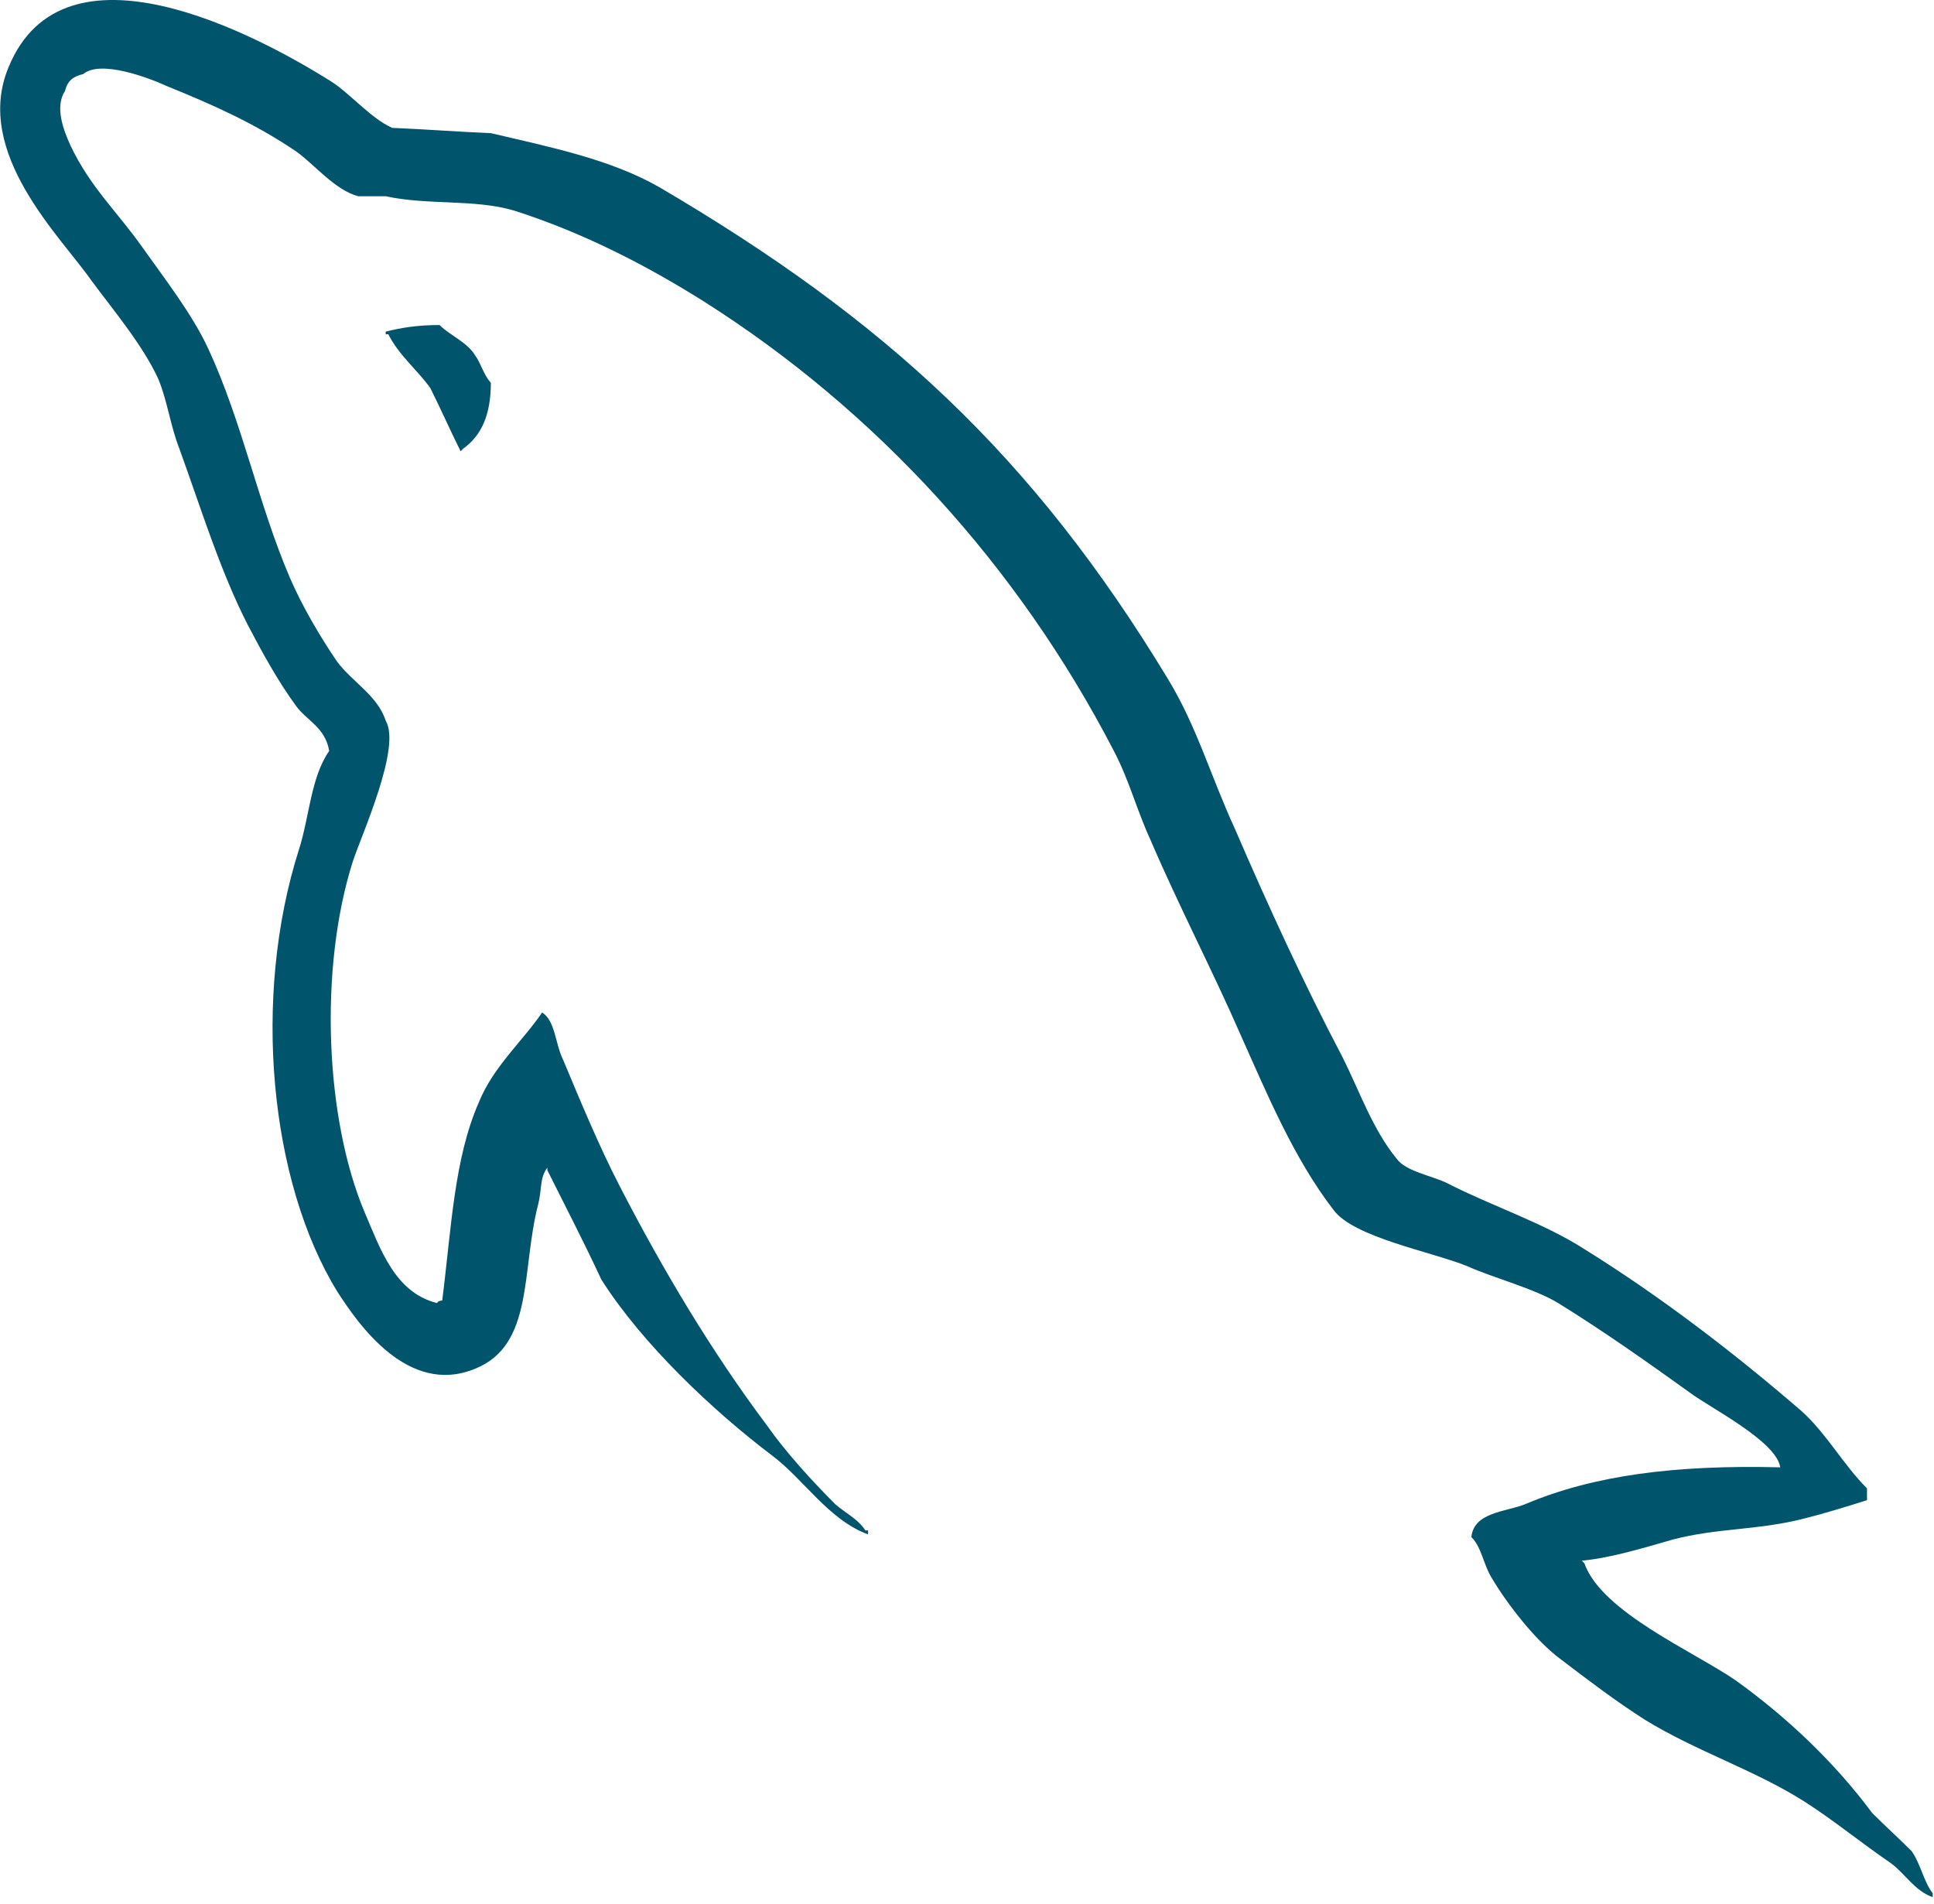
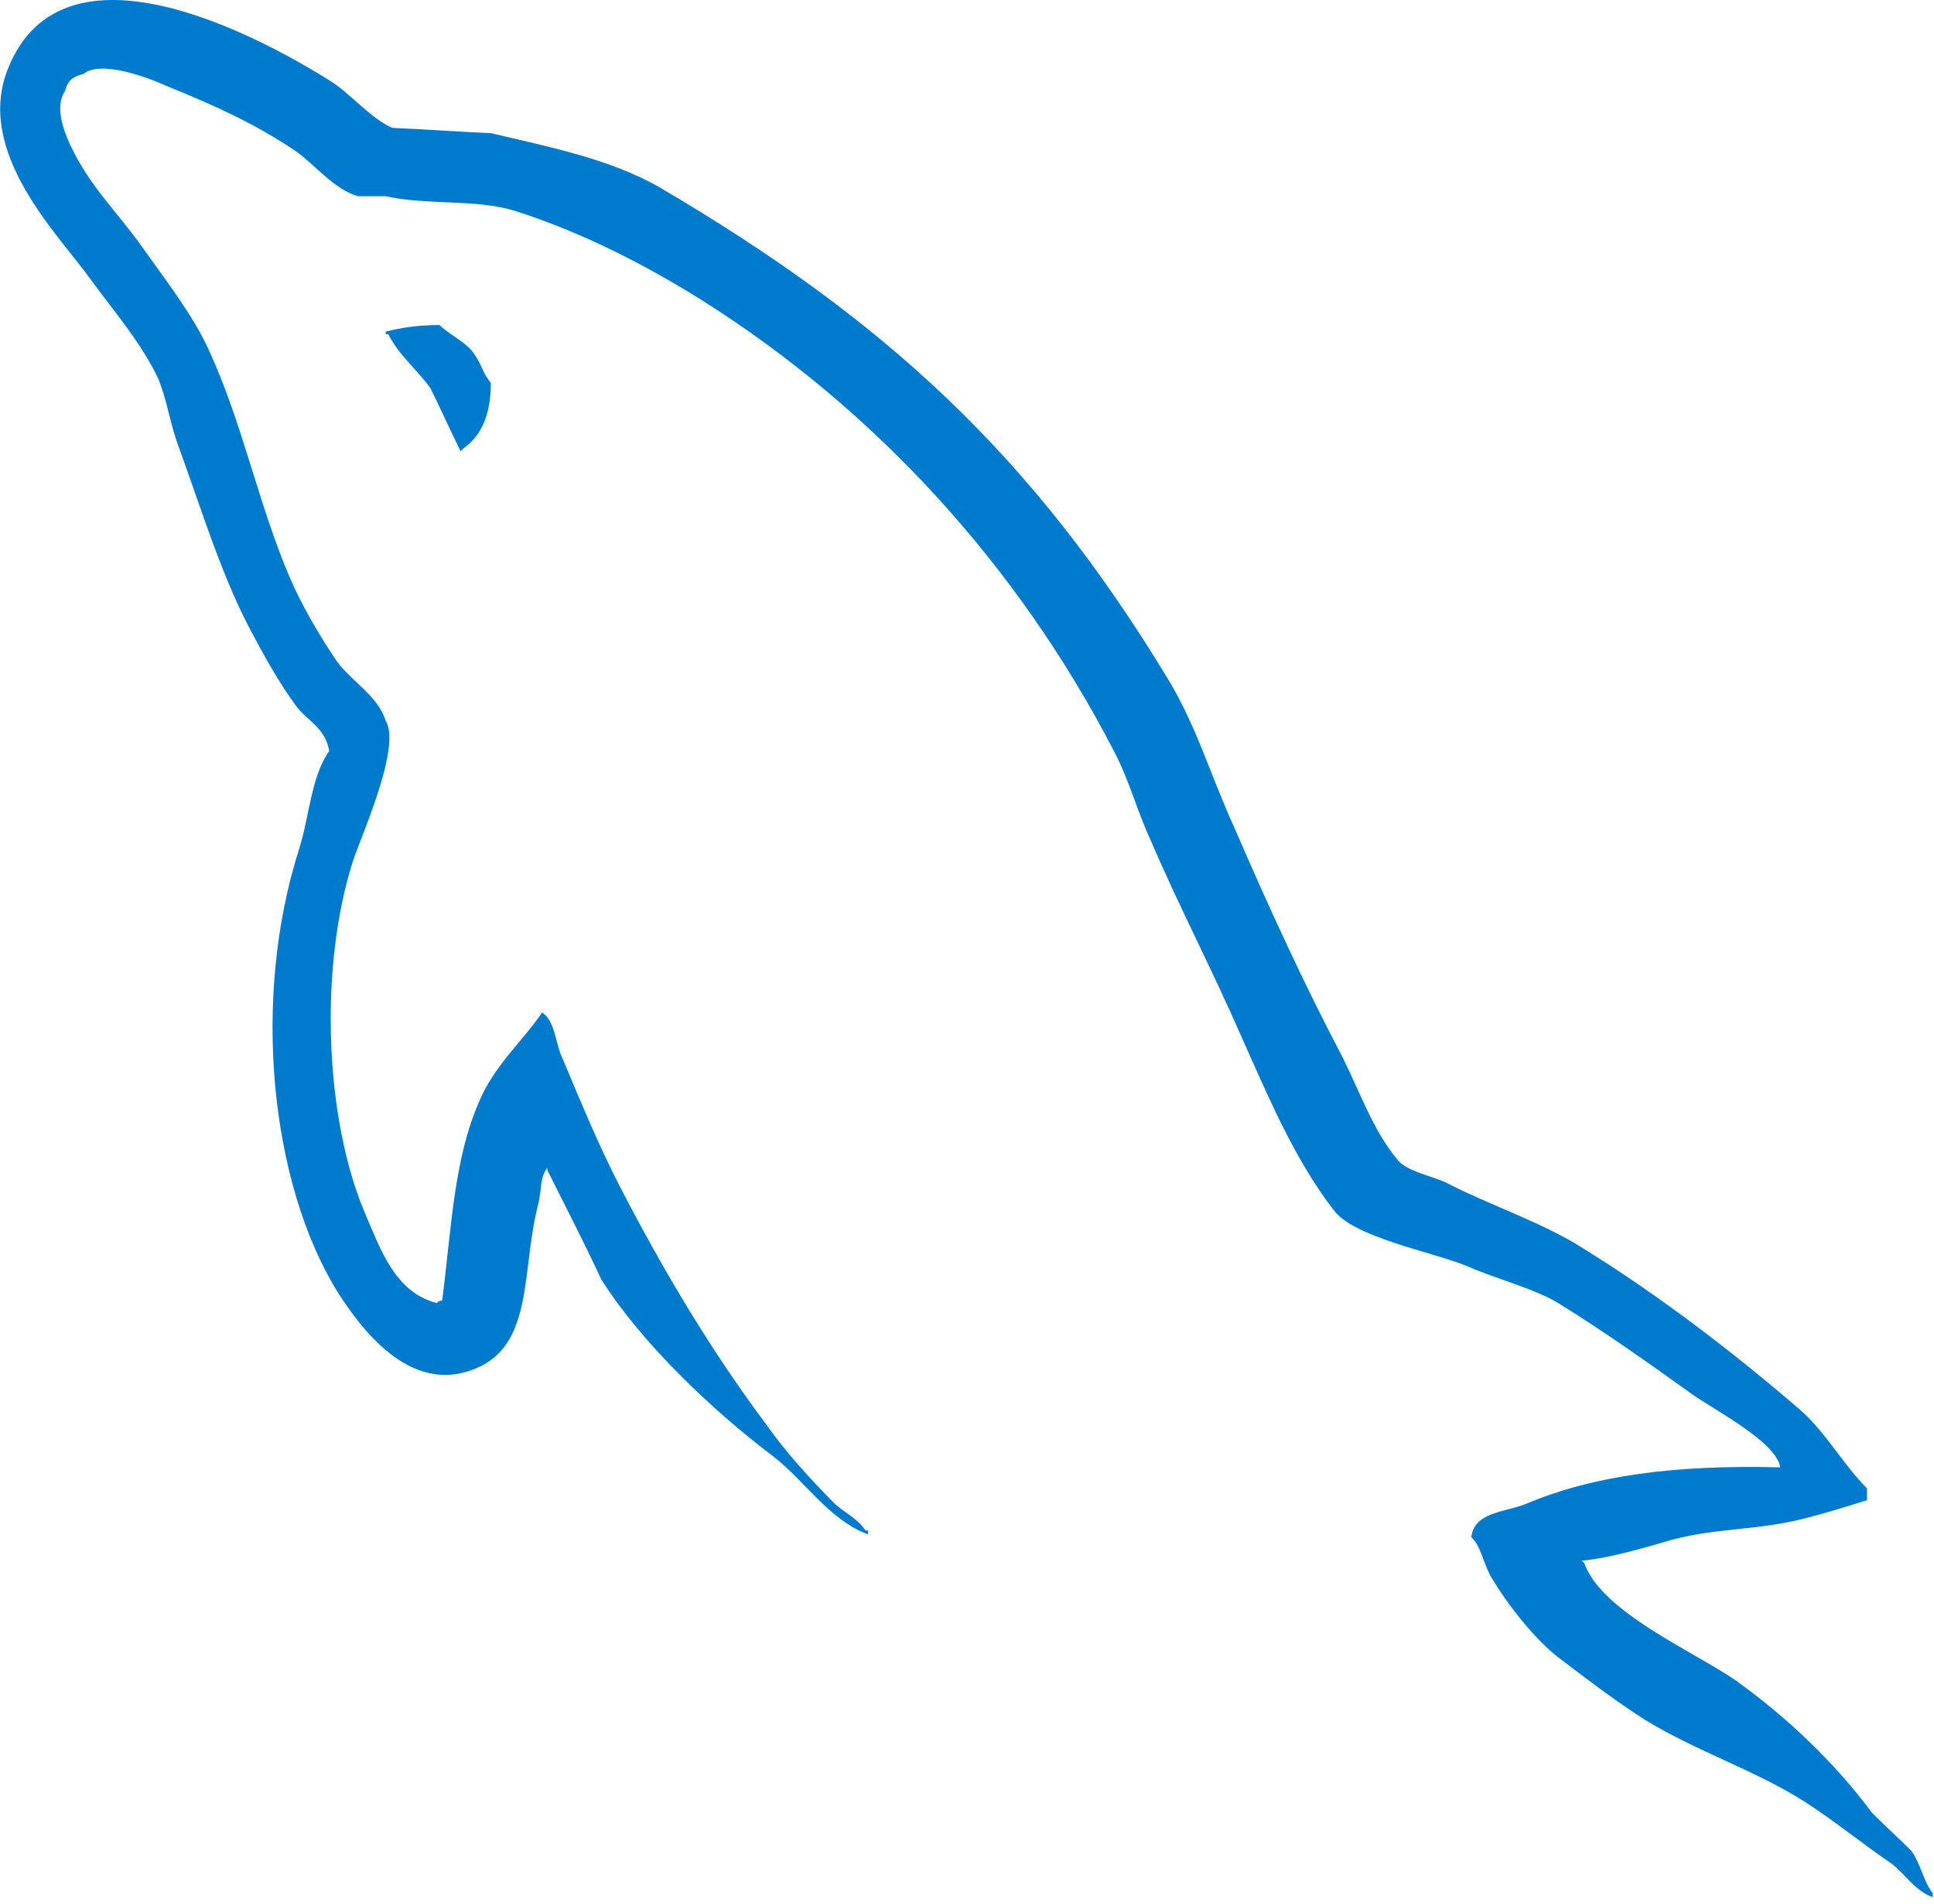
<svg xmlns="http://www.w3.org/2000/svg" width="2500" height="2461" viewBox="0 0 256 252" preserveAspectRatio="xMinYMin meet">
-   <path d="M235.648 194.212c-13.918-.347-24.705 1.045-33.752 4.872-2.61 1.043-6.786 1.044-7.134 4.35 1.392 1.392 1.566 3.654 2.784 5.567 2.09 3.479 5.741 8.177 9.047 10.614 3.653 2.783 7.308 5.566 11.134 8.002 6.786 4.176 14.442 6.611 21.053 10.787 3.829 2.434 7.654 5.568 11.482 8.177 1.914 1.39 3.131 3.654 5.568 4.523v-.521c-1.219-1.567-1.567-3.828-2.784-5.568-1.738-1.74-3.48-3.306-5.22-5.046-5.045-6.784-11.308-12.7-18.093-17.571-5.567-3.828-17.747-9.047-20.008-15.485 0 0-.175-.173-.348-.347 3.827-.348 8.35-1.74 12.005-2.784 5.915-1.567 11.308-1.218 17.398-2.784 2.783-.696 5.567-1.566 8.35-2.436v-1.565c-3.13-3.132-5.392-7.307-8.698-10.265-8.873-7.657-18.617-15.137-28.707-21.4-5.394-3.48-12.354-5.742-18.095-8.699-2.086-1.045-5.567-1.566-6.784-3.306-3.133-3.827-4.873-8.872-7.134-13.396-5.044-9.57-9.917-20.182-14.267-30.272-3.13-6.786-5.044-13.572-8.872-19.834-17.92-29.577-37.406-47.497-67.33-65.07-6.438-3.653-14.093-5.219-22.27-7.132-4.348-.175-8.699-.522-13.048-.697-2.784-1.218-5.568-4.523-8.004-6.089C34.006 4.573 8.429-8.996 1.122 8.924c-4.698 11.308 6.96 22.442 10.96 28.185 2.96 4.001 6.786 8.524 8.874 13.048 1.218 2.956 1.565 6.09 2.783 9.221 2.785 7.653 5.393 16.18 9.048 23.314 1.914 3.653 4.001 7.48 6.437 10.786 1.392 1.913 3.827 2.784 4.35 5.915-2.435 3.48-2.61 8.7-4.003 13.049-6.263 19.66-3.826 44.017 5.046 58.457 2.783 4.348 9.395 13.92 18.268 10.265 7.83-3.131 6.09-13.048 8.35-21.747.524-2.09.176-3.48 1.219-4.872v.349c2.436 4.87 4.871 9.569 7.133 14.44 5.394 8.524 14.788 17.398 22.617 23.314 4.177 3.13 7.482 8.524 12.702 10.438v-.523h-.349c-1.044-1.566-2.61-2.261-4.001-3.48-3.131-3.13-6.612-6.958-9.047-10.438-7.306-9.744-13.745-20.53-19.486-31.665-2.783-5.392-5.22-11.308-7.481-16.701-1.045-2.09-1.045-5.22-2.784-6.263-2.61 3.827-6.437 7.133-8.351 11.83-3.304 7.481-3.653 16.702-4.871 26.27-.696.176-.349 0-.697.35-5.566-1.394-7.48-7.134-9.569-12.006-5.22-12.352-6.09-32.186-1.565-46.452 1.218-3.654 6.438-15.136 4.35-18.616-1.044-3.306-4.525-5.22-6.438-7.829-2.261-3.306-4.698-7.48-6.263-11.135-4.176-9.743-6.264-20.53-10.787-30.273-2.088-4.524-5.74-9.22-8.699-13.396-3.305-4.697-6.959-8.004-9.569-13.571-.869-1.913-2.088-5.045-.696-7.133.348-1.392 1.043-1.913 2.436-2.261 2.262-1.915 8.7.521 10.96 1.565 6.438 2.608 11.831 5.046 17.225 8.699 2.435 1.74 5.045 5.046 8.176 5.916h3.654c5.568 1.217 11.83.348 17.05 1.913 9.222 2.957 17.572 7.307 25.054 12.005 22.792 14.44 41.58 34.97 54.282 59.501 2.088 4 2.957 7.656 4.871 11.83 3.655 8.526 8.178 17.225 11.83 25.576 3.654 8.176 7.133 16.528 12.353 23.314 2.61 3.652 13.048 5.567 17.746 7.481 3.48 1.565 8.874 2.958 12.005 4.871 5.915 3.652 11.83 7.83 17.398 11.83 2.784 2.088 11.482 6.438 12.005 9.917z" fill="#00546B" />
-   <path d="M58.186 43.022c-2.957 0-5.044.35-7.132.871v.348h.348c1.393 2.784 3.827 4.698 5.566 7.133 1.393 2.783 2.61 5.568 4.003 8.352.173-.175.347-.348.347-.348 2.437-1.741 3.654-4.524 3.654-8.7-1.044-1.217-1.218-2.435-2.088-3.653-1.043-1.741-3.306-2.61-4.698-4.003z" fill="#00546B" />
+   <path d="M235.648 194.212c-13.918-.347-24.705 1.045-33.752 4.872-2.61 1.043-6.786 1.044-7.134 4.35 1.392 1.392 1.566 3.654 2.784 5.567 2.09 3.479 5.741 8.177 9.047 10.614 3.653 2.783 7.308 5.566 11.134 8.002 6.786 4.176 14.442 6.611 21.053 10.787 3.829 2.434 7.654 5.568 11.482 8.177 1.914 1.39 3.131 3.654 5.568 4.523v-.521c-1.219-1.567-1.567-3.828-2.784-5.568-1.738-1.74-3.48-3.306-5.22-5.046-5.045-6.784-11.308-12.7-18.093-17.571-5.567-3.828-17.747-9.047-20.008-15.485 0 0-.175-.173-.348-.347 3.827-.348 8.35-1.74 12.005-2.784 5.915-1.567 11.308-1.218 17.398-2.784 2.783-.696 5.567-1.566 8.35-2.436v-1.565c-3.13-3.132-5.392-7.307-8.698-10.265-8.873-7.657-18.617-15.137-28.707-21.4-5.394-3.48-12.354-5.742-18.095-8.699-2.086-1.045-5.567-1.566-6.784-3.306-3.133-3.827-4.873-8.872-7.134-13.396-5.044-9.57-9.917-20.182-14.267-30.272-3.13-6.786-5.044-13.572-8.872-19.834-17.92-29.577-37.406-47.497-67.33-65.07-6.438-3.653-14.093-5.219-22.27-7.132-4.348-.175-8.699-.522-13.048-.697-2.784-1.218-5.568-4.523-8.004-6.089C34.006 4.573 8.429-8.996 1.122 8.924c-4.698 11.308 6.96 22.442 10.96 28.185 2.96 4.001 6.786 8.524 8.874 13.048 1.218 2.956 1.565 6.09 2.783 9.221 2.785 7.653 5.393 16.18 9.048 23.314 1.914 3.653 4.001 7.48 6.437 10.786 1.392 1.913 3.827 2.784 4.35 5.915-2.435 3.48-2.61 8.7-4.003 13.049-6.263 19.66-3.826 44.017 5.046 58.457 2.783 4.348 9.395 13.92 18.268 10.265 7.83-3.131 6.09-13.048 8.35-21.747.524-2.09.176-3.48 1.219-4.872v.349c2.436 4.87 4.871 9.569 7.133 14.44 5.394 8.524 14.788 17.398 22.617 23.314 4.177 3.13 7.482 8.524 12.702 10.438v-.523h-.349c-1.044-1.566-2.61-2.261-4.001-3.48-3.131-3.13-6.612-6.958-9.047-10.438-7.306-9.744-13.745-20.53-19.486-31.665-2.783-5.392-5.22-11.308-7.481-16.701-1.045-2.09-1.045-5.22-2.784-6.263-2.61 3.827-6.437 7.133-8.351 11.83-3.304 7.481-3.653 16.702-4.871 26.27-.696.176-.349 0-.697.35-5.566-1.394-7.48-7.134-9.569-12.006-5.22-12.352-6.09-32.186-1.565-46.452 1.218-3.654 6.438-15.136 4.35-18.616-1.044-3.306-4.525-5.22-6.438-7.829-2.261-3.306-4.698-7.48-6.263-11.135-4.176-9.743-6.264-20.53-10.787-30.273-2.088-4.524-5.74-9.22-8.699-13.396-3.305-4.697-6.959-8.004-9.569-13.571-.869-1.913-2.088-5.045-.696-7.133.348-1.392 1.043-1.913 2.436-2.261 2.262-1.915 8.7.521 10.96 1.565 6.438 2.608 11.831 5.046 17.225 8.699 2.435 1.74 5.045 5.046 8.176 5.916h3.654c5.568 1.217 11.83.348 17.05 1.913 9.222 2.957 17.572 7.307 25.054 12.005 22.792 14.44 41.58 34.97 54.282 59.501 2.088 4 2.957 7.656 4.871 11.83 3.655 8.526 8.178 17.225 11.83 25.576 3.654 8.176 7.133 16.528 12.353 23.314 2.61 3.652 13.048 5.567 17.746 7.481 3.48 1.565 8.874 2.958 12.005 4.871 5.915 3.652 11.83 7.83 17.398 11.83 2.784 2.088 11.482 6.438 12.005 9.917z" fill="#007acc" />
+   <path d="M58.186 43.022c-2.957 0-5.044.35-7.132.871v.348h.348c1.393 2.784 3.827 4.698 5.566 7.133 1.393 2.783 2.61 5.568 4.003 8.352.173-.175.347-.348.347-.348 2.437-1.741 3.654-4.524 3.654-8.7-1.044-1.217-1.218-2.435-2.088-3.653-1.043-1.741-3.306-2.61-4.698-4.003z" fill="#007acc" />
</svg>
